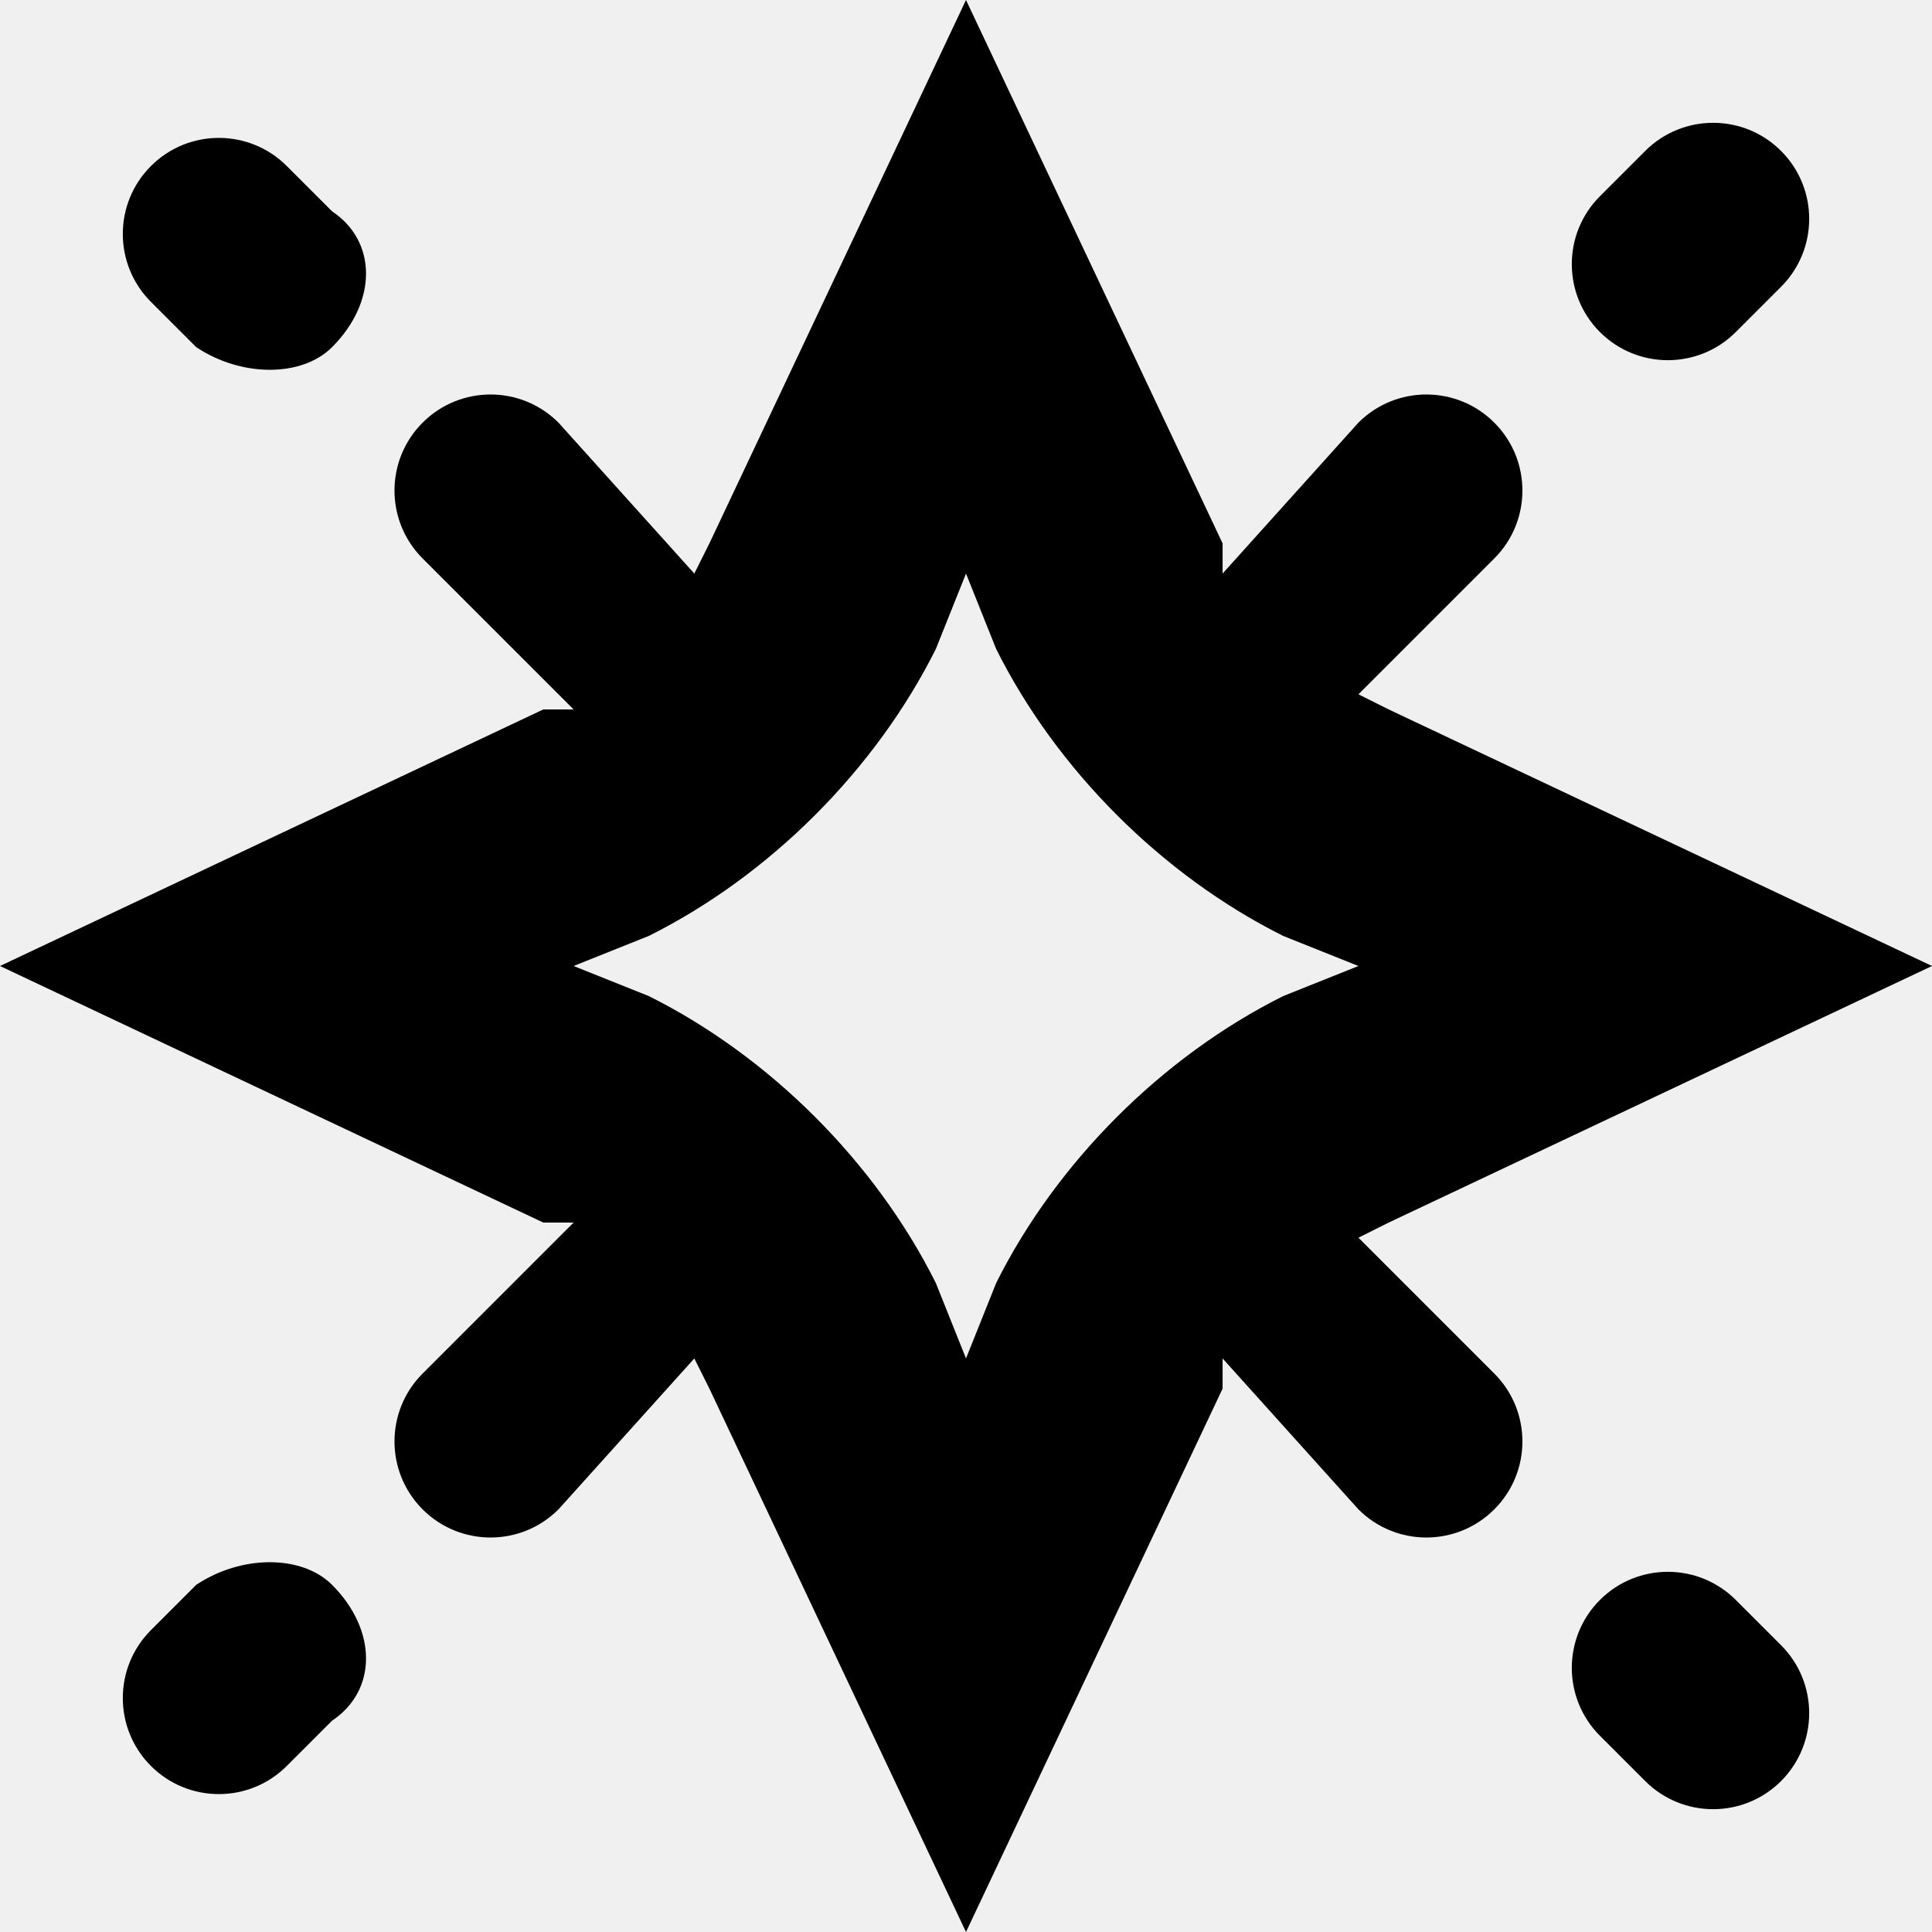
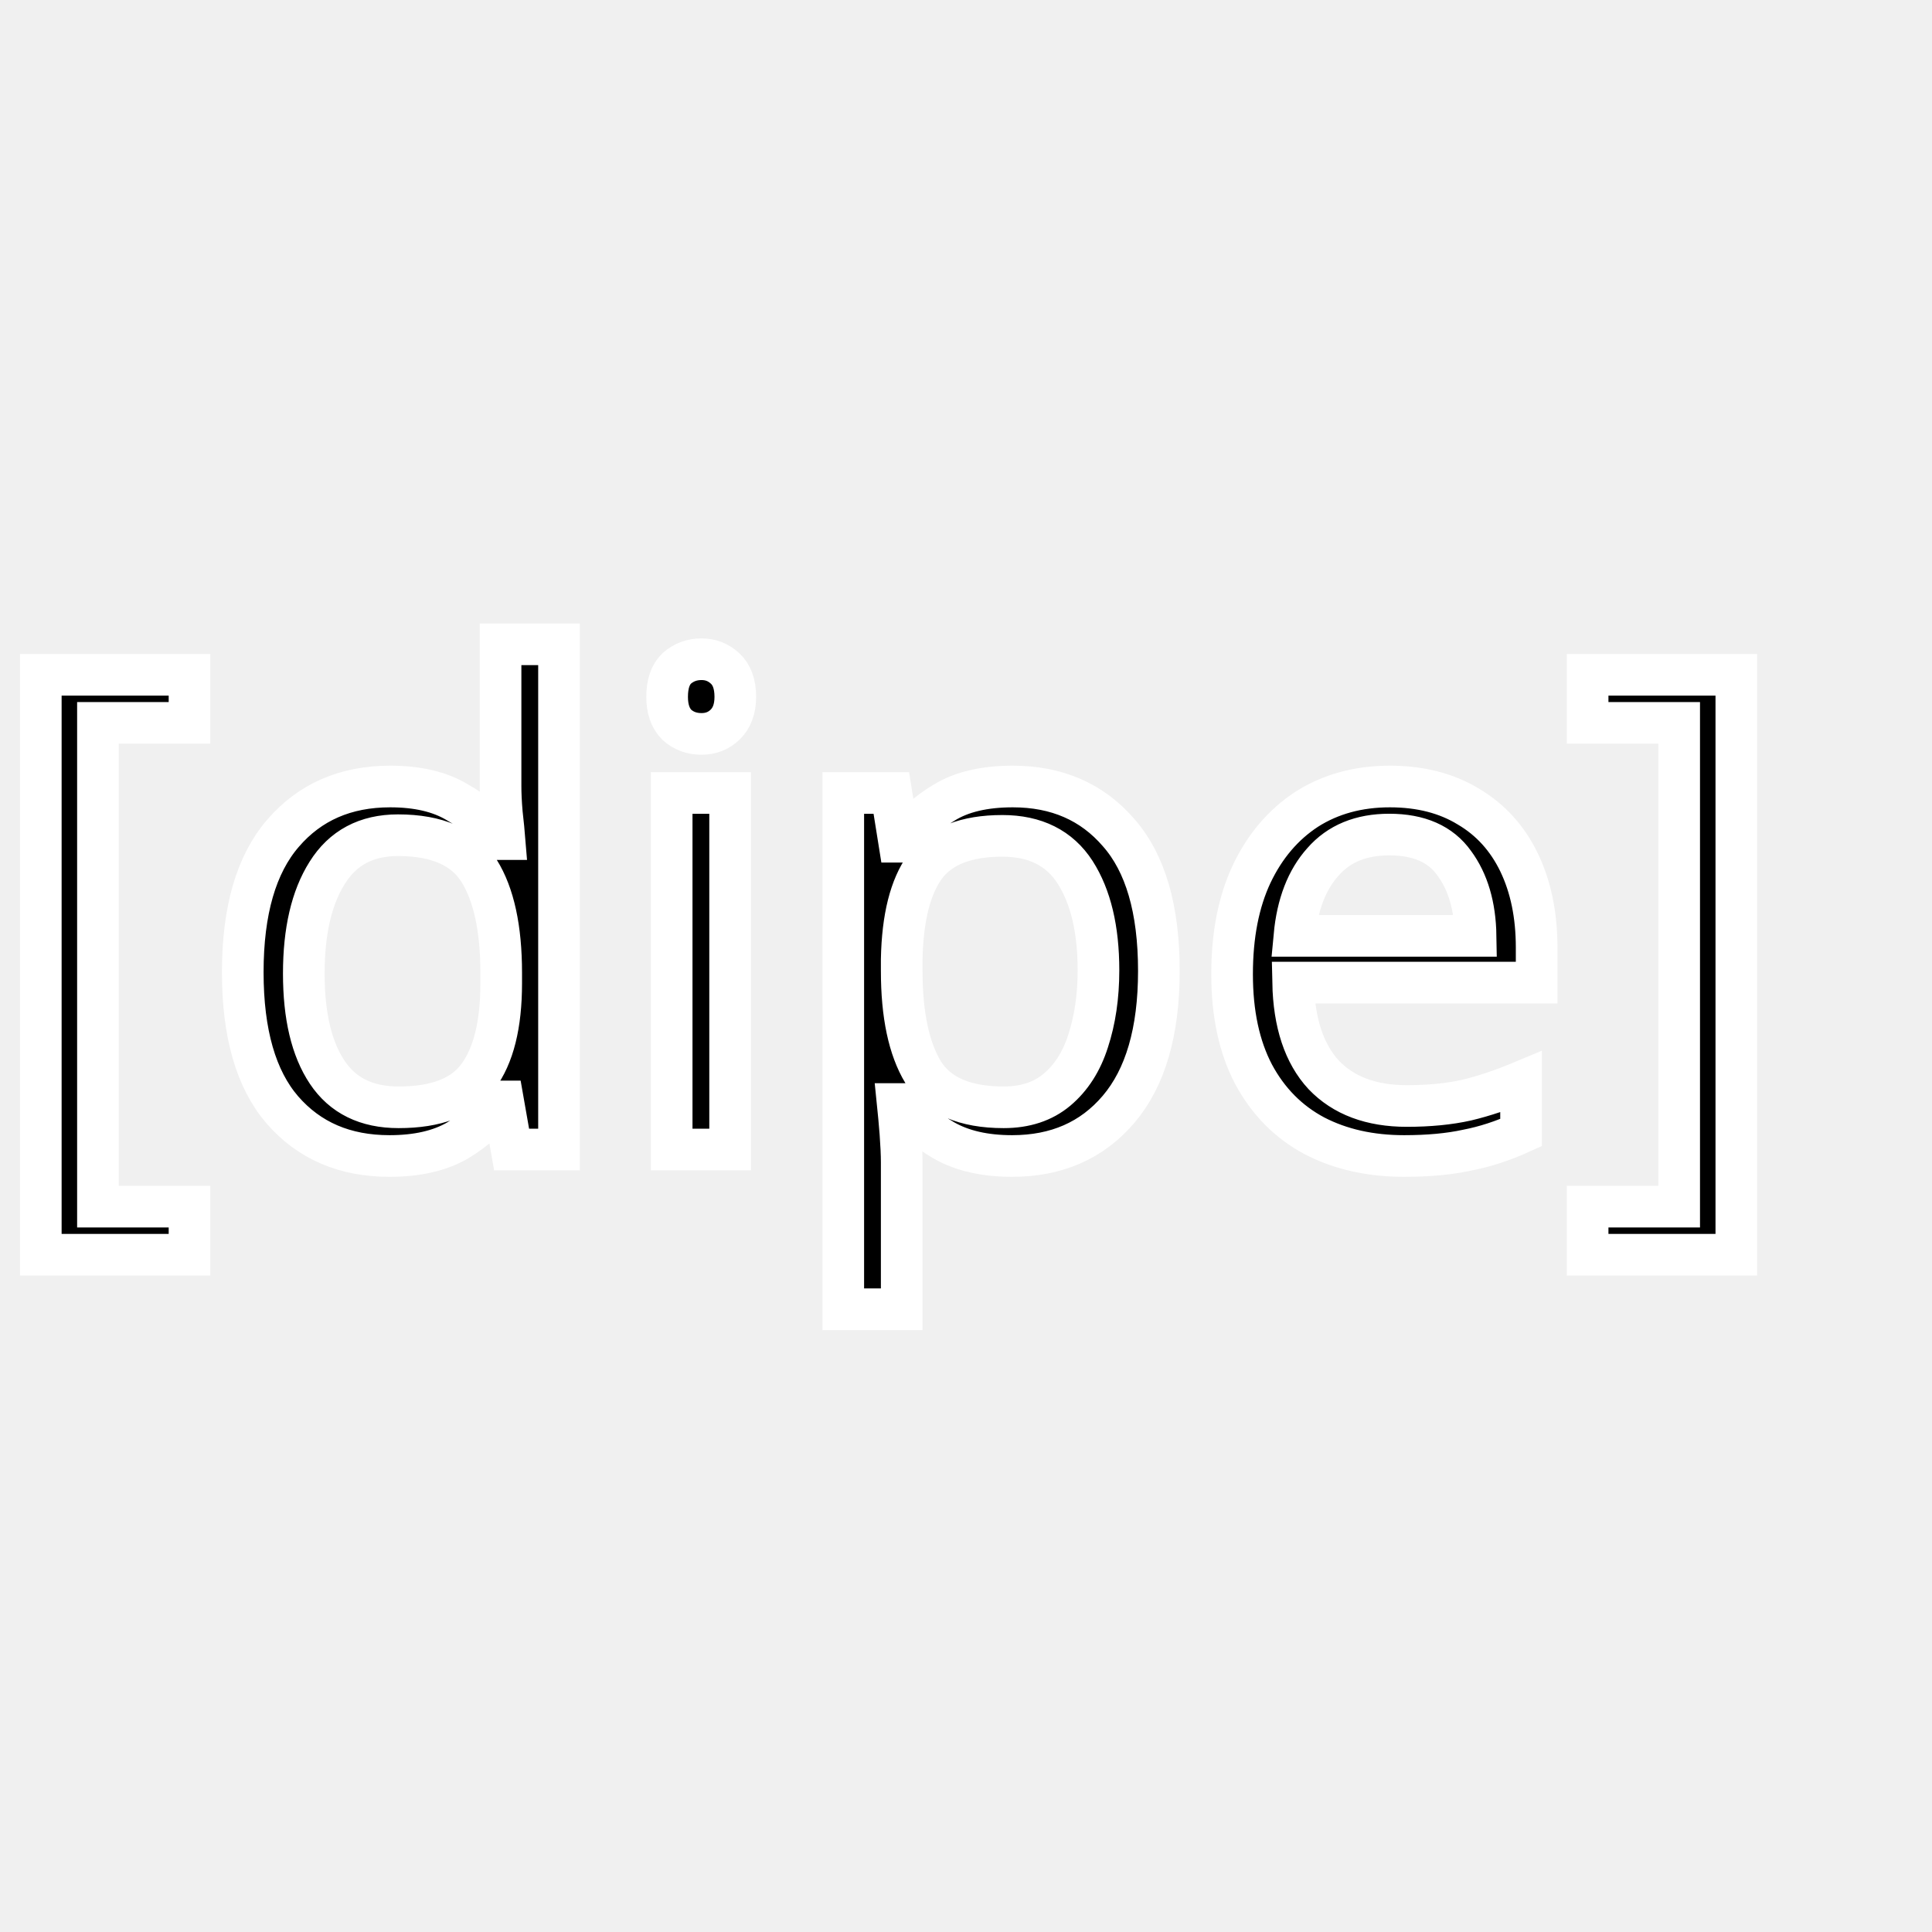
- <svg xmlns="http://www.w3.org/2000/svg" viewBox="0 0 128 128">
-   <path fill-rule="evenodd" d="M81 36 64 0 47 36l-1 2-9-10a6 6 0 0 0-9 9l10 10h-2L0 64l36 17h2L28 91a6 6 0 1 0 9 9l9-10 1 2 17 36 17-36v-2l9 10a6 6 0 1 0 9-9l-9-9 2-1 36-17-36-17-2-1 9-9a6 6 0 1 0-9-9l-9 10v-2Zm-17 2-2 5c-4 8-11 15-19 19l-5 2 5 2c8 4 15 11 19 19l2 5 2-5c4-8 11-15 19-19l5-2-5-2c-8-4-15-11-19-19l-2-5Z" clip-rule="evenodd" />
-   <path d="M118 19a6 6 0 0 0-9-9l-3 3a6 6 0 1 0 9 9l3-3Zm-96 4c-2 2-6 2-9 0l-3-3a6 6 0 1 1 9-9l3 3c3 2 3 6 0 9Zm0 82c-2-2-6-2-9 0l-3 3a6 6 0 1 0 9 9l3-3c3-2 3-6 0-9Zm96 4a6 6 0 0 1-9 9l-3-3a6 6 0 1 1 9-9l3 3Z" />
-   <style>path{fill:#000}@media (prefers-color-scheme:dark){path{fill:#fff}}</style>
+ <svg xmlns="http://www.w3.org/2000/svg" viewBox="0 0 100 100">
+   <text xml:space="preserve" x=".375" y="55.319" style="font-size:16px;font-family:Sans;-inkscape-font-specification:&quot;Sans, Normal&quot;;writing-mode:lr-tb;direction:ltr;white-space:pre;inline-size:47.34;display:inline;fill:#000;stroke:#fff;stroke-width:1.002" transform="translate(-1.451 -59.504)scale(2.15115)">
+     <tspan x=".375" y="55.319">[dipe]</tspan>
+   </text>
</svg>
